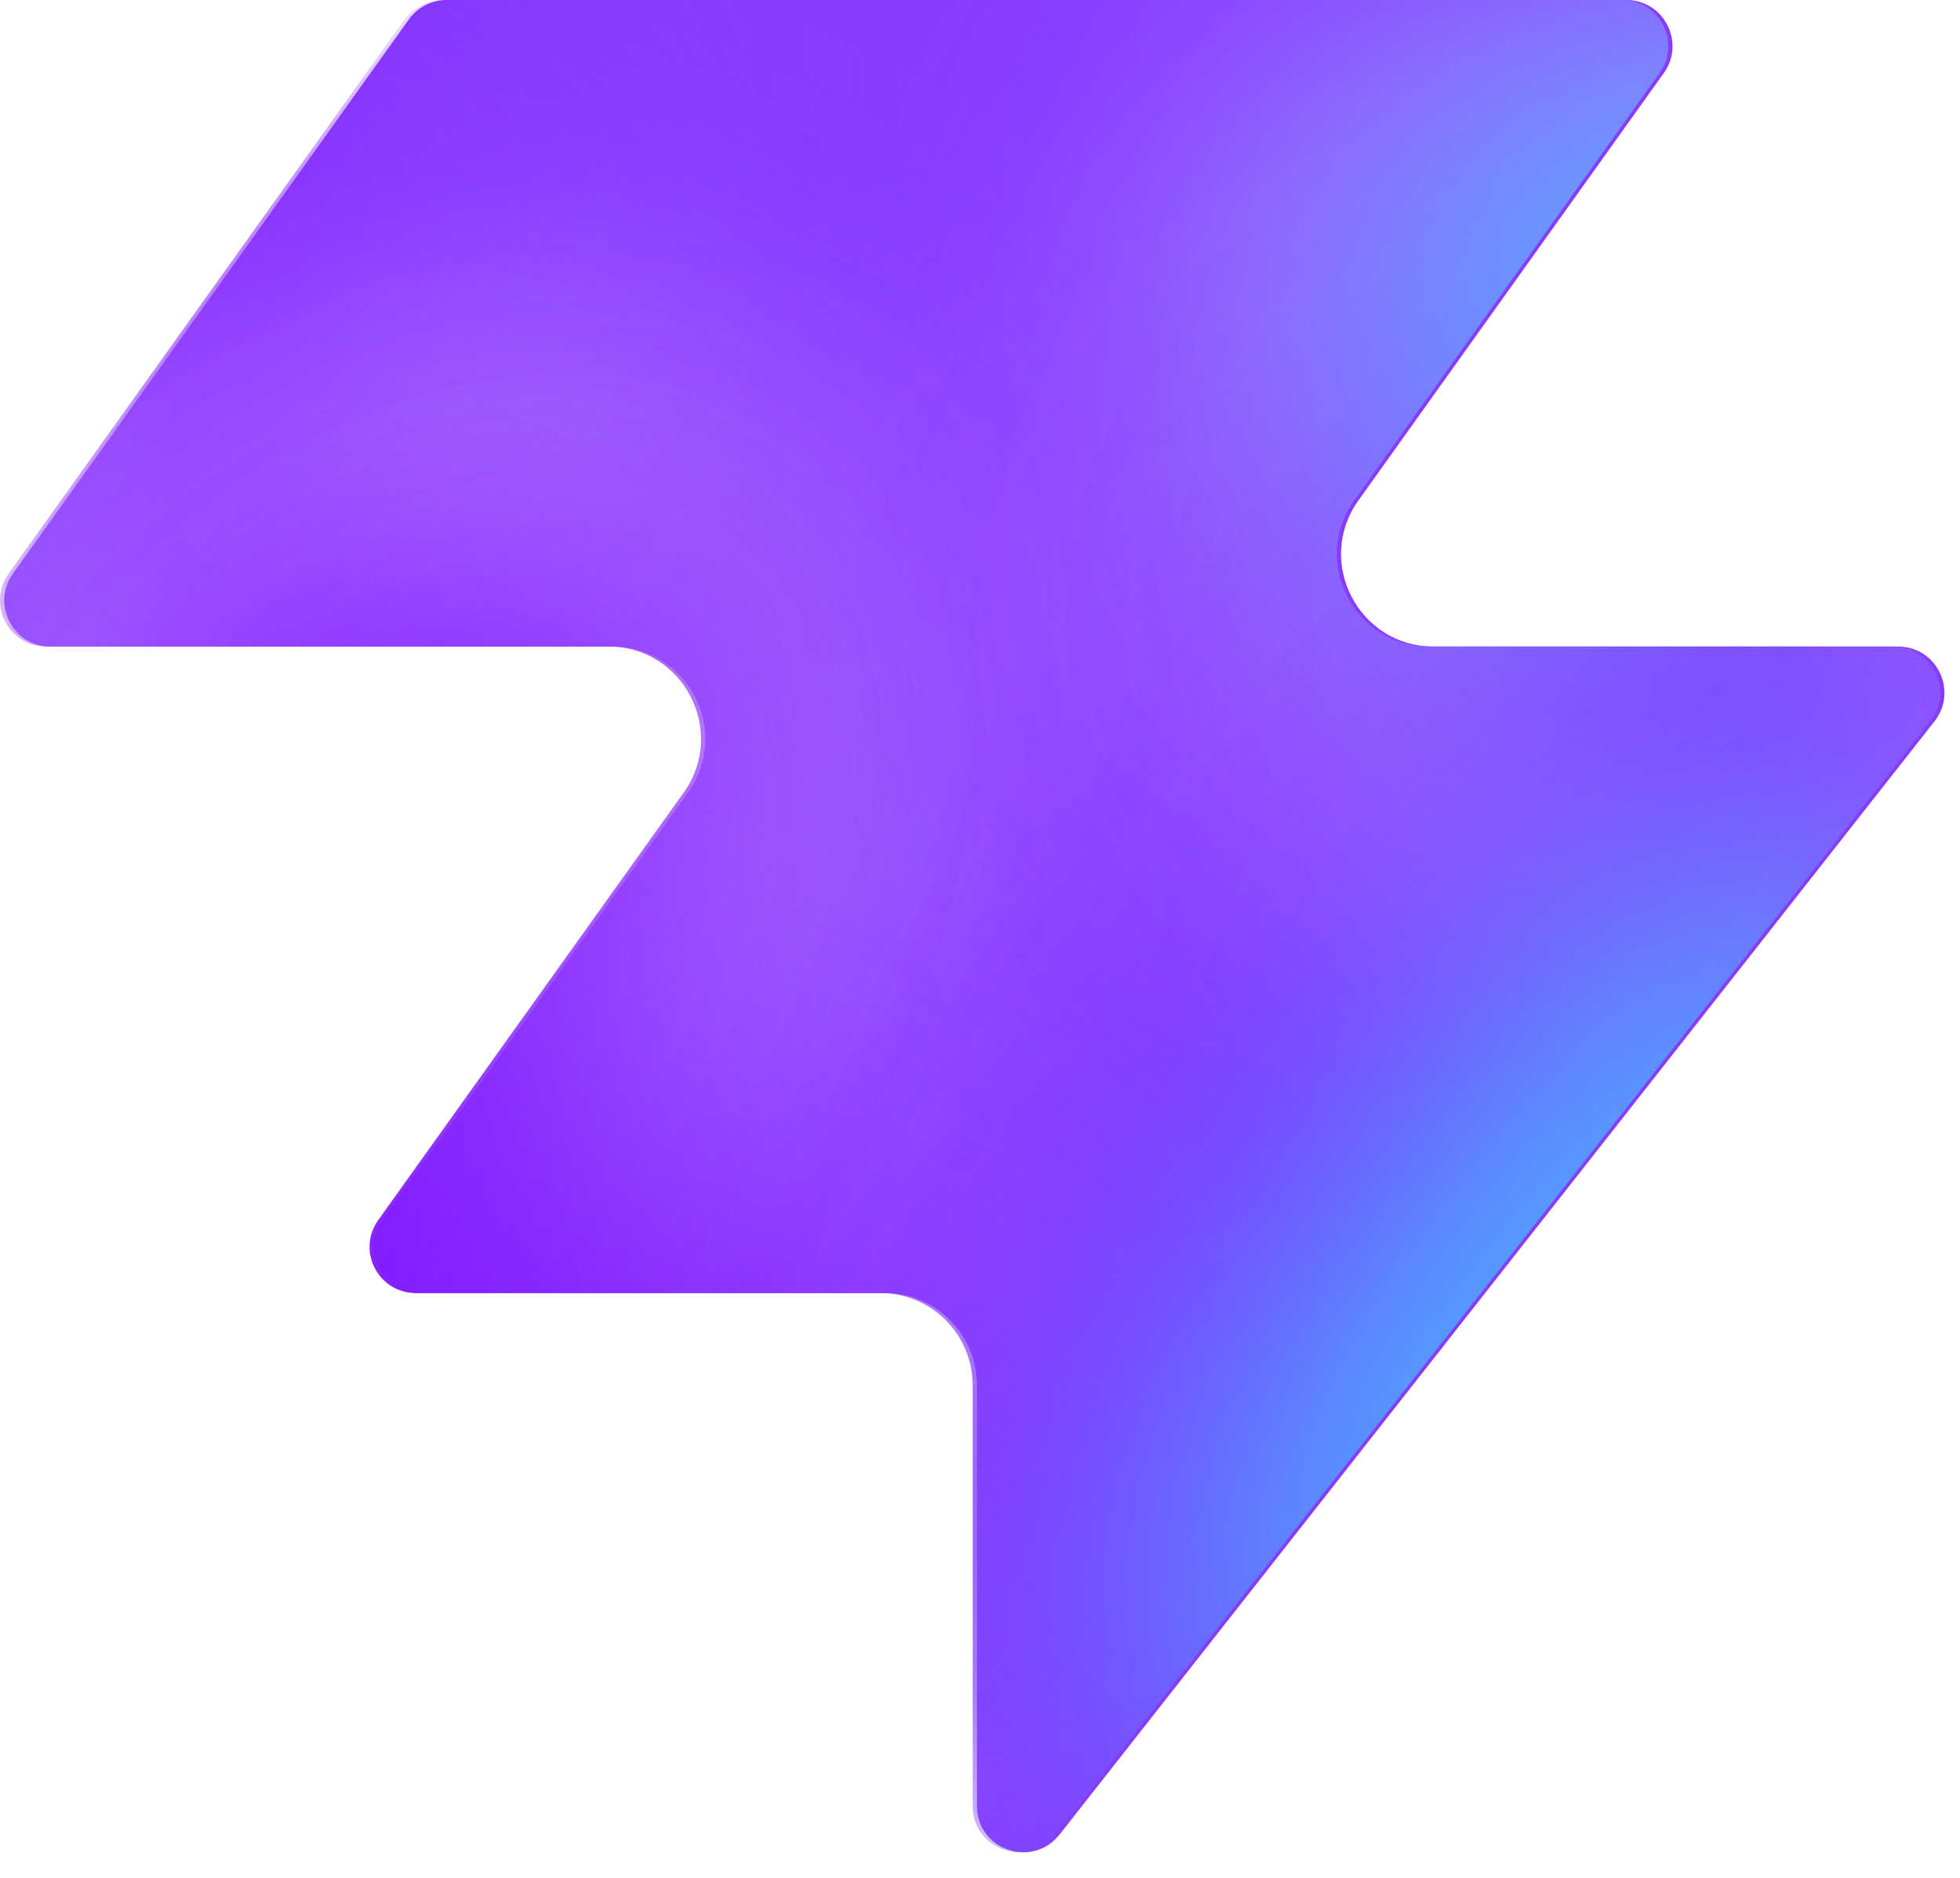
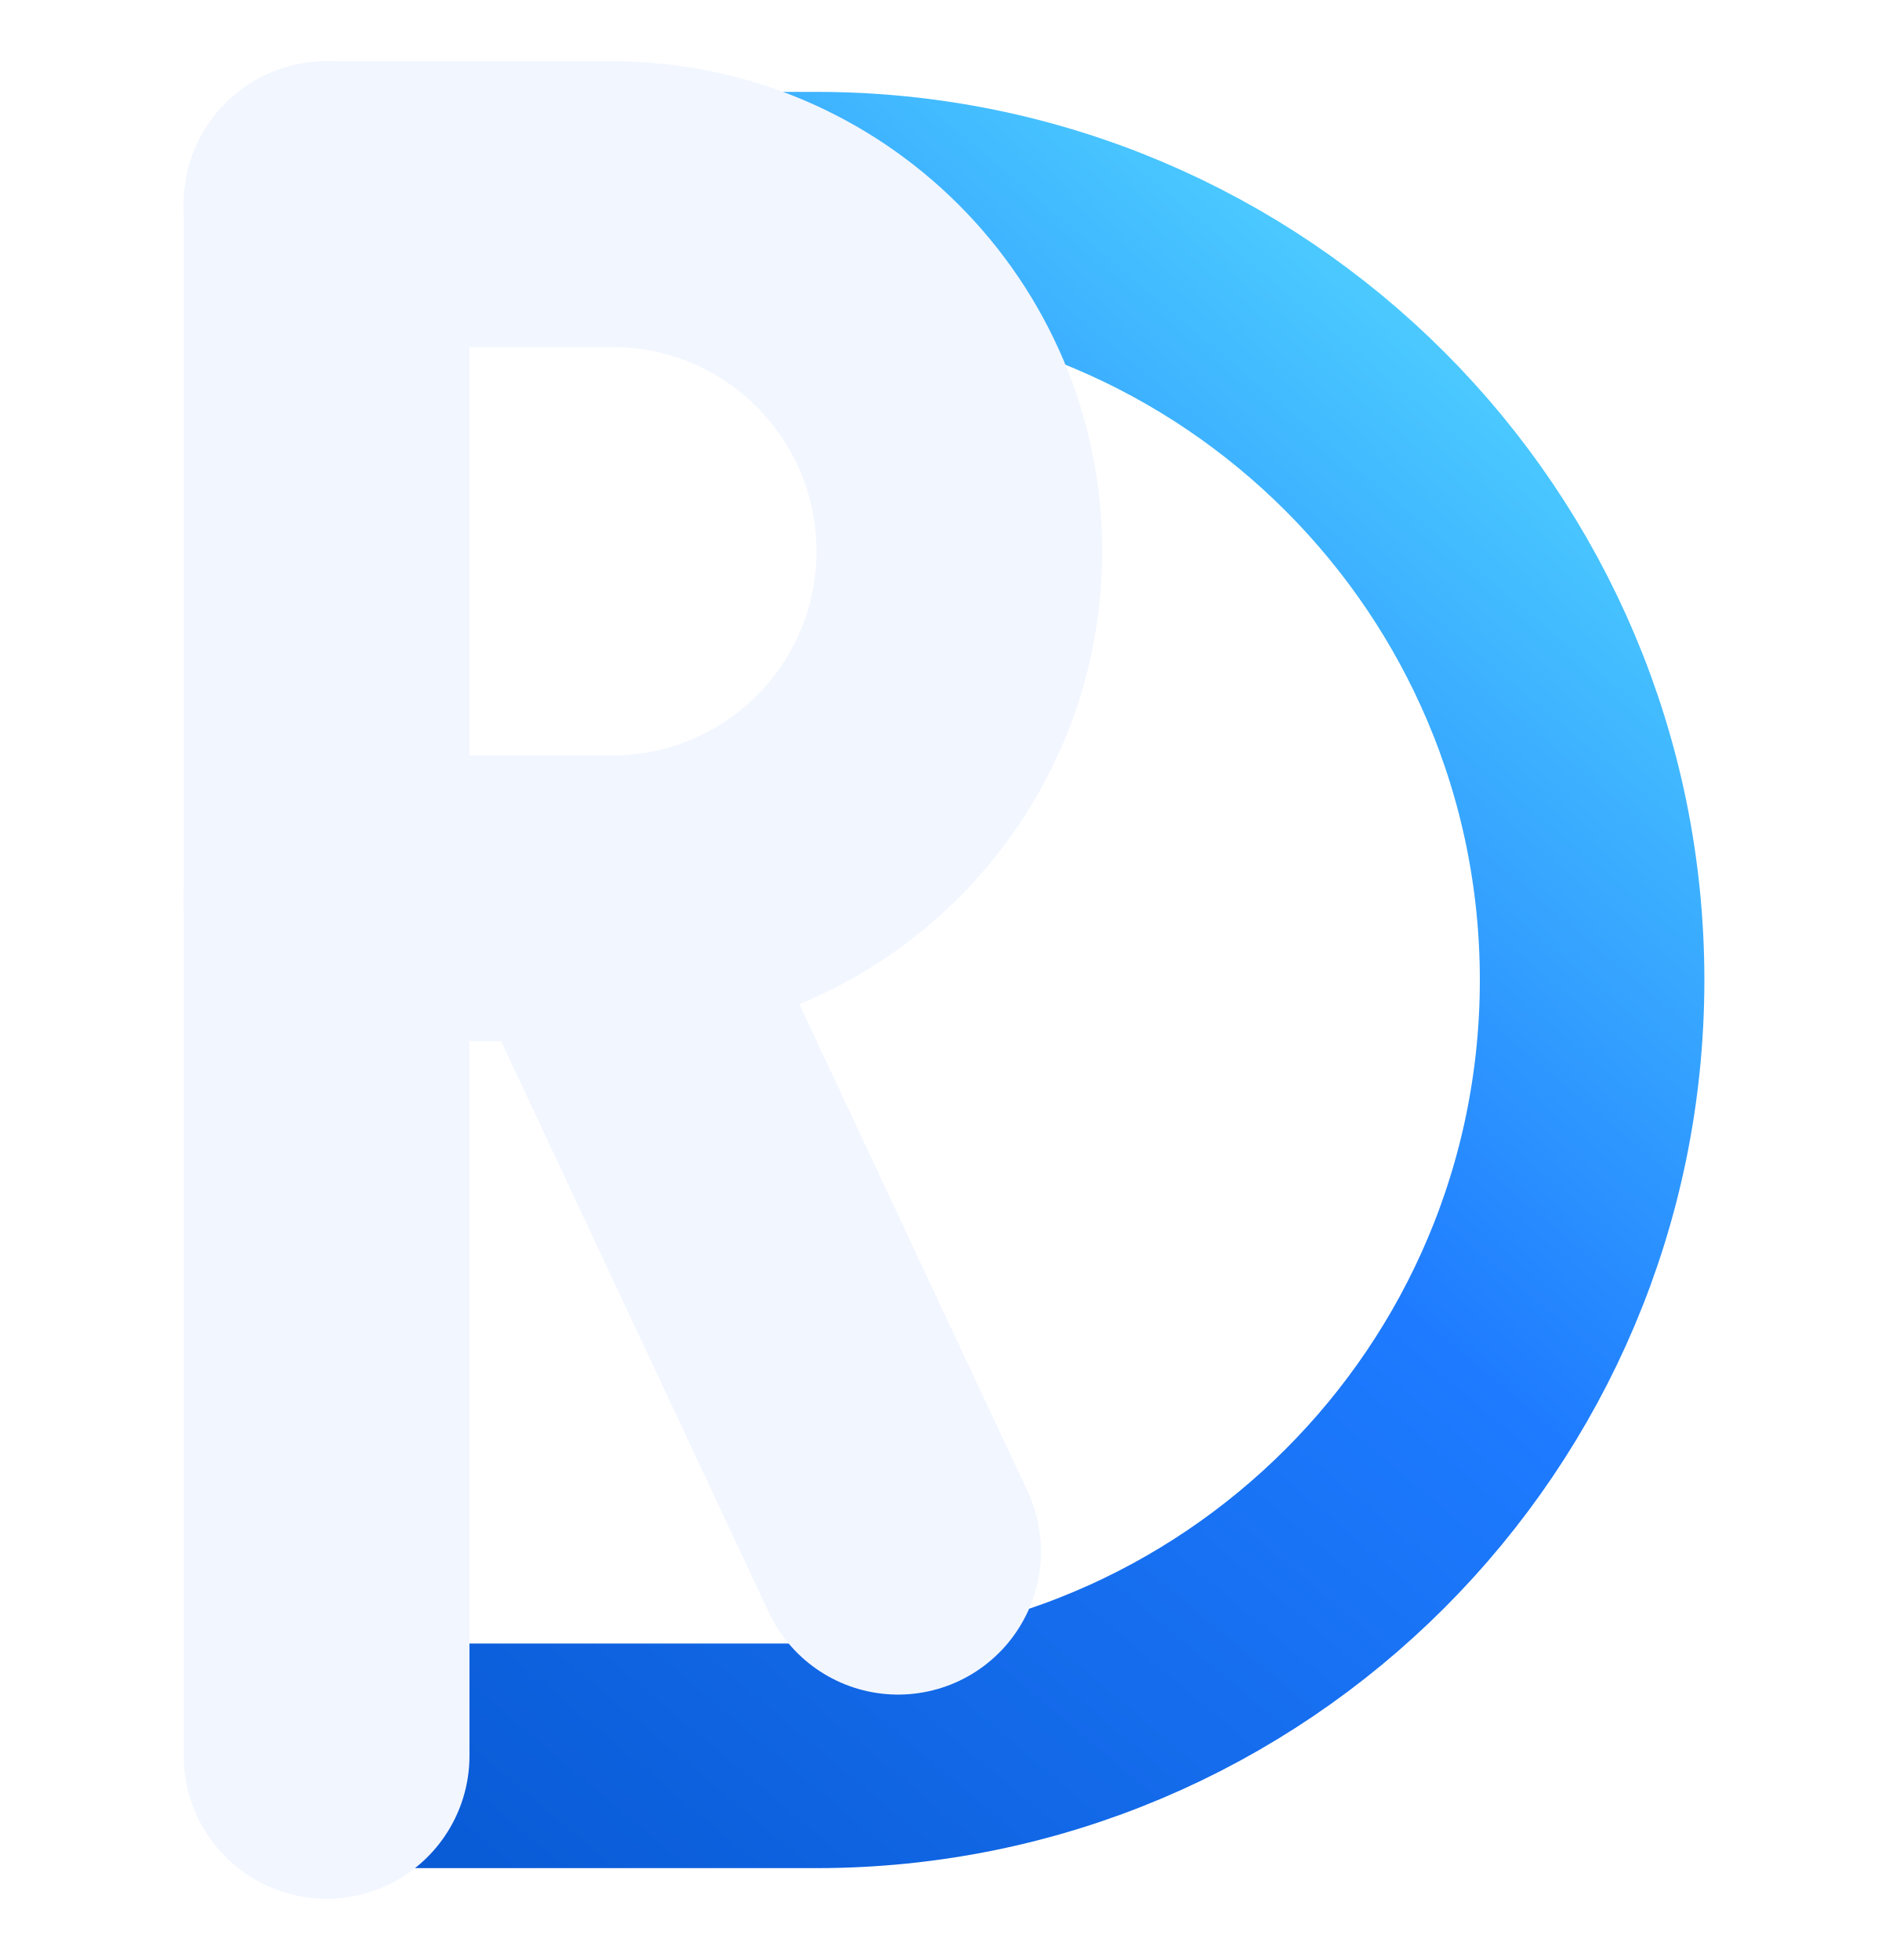
- <svg xmlns="http://www.w3.org/2000/svg" width="48" height="46" fill="none" viewBox="0 0 48 46">
-   <path fill="#863bff" d="M25.946 44.938c-.664.845-2.021.375-2.021-.698V33.937a2.26 2.26 0 0 0-2.262-2.262H10.287c-.92 0-1.456-1.04-.92-1.788l7.48-10.471c1.07-1.497 0-3.578-1.842-3.578H1.237c-.92 0-1.456-1.04-.92-1.788L10.013.474c.214-.297.556-.474.92-.474h28.894c.92 0 1.456 1.04.92 1.788l-7.48 10.471c-1.07 1.498 0 3.579 1.842 3.579h11.377c.943 0 1.473 1.088.89 1.83L25.947 44.94z" style="fill:#863bff;fill:color(display-p3 .525 .23 1);fill-opacity:1" />
-   <mask id="a" width="48" height="46" x="0" y="0" maskUnits="userSpaceOnUse" style="mask-type:alpha">
-     <path fill="#000" d="M25.842 44.938c-.664.844-2.021.375-2.021-.698V33.937a2.26 2.26 0 0 0-2.262-2.262H10.183c-.92 0-1.456-1.04-.92-1.788l7.48-10.471c1.07-1.498 0-3.579-1.842-3.579H1.133c-.92 0-1.456-1.04-.92-1.787L9.91.473c.214-.297.556-.474.92-.474h28.894c.92 0 1.456 1.04.92 1.788l-7.48 10.471c-1.07 1.498 0 3.578 1.842 3.578h11.377c.943 0 1.473 1.088.89 1.832L25.843 44.94z" style="fill:#000;fill-opacity:1" />
-   </mask>
-   <g mask="url(#a)">
-     <g filter="url(#b)">
-       <ellipse cx="5.508" cy="14.704" fill="#ede6ff" rx="5.508" ry="14.704" style="fill:#ede6ff;fill:color(display-p3 .927 .903 1);fill-opacity:1" transform="matrix(.00324 1 1 -.00324 -4.47 31.516)" />
-     </g>
-     <g filter="url(#c)">
-       <ellipse cx="10.399" cy="29.851" fill="#ede6ff" rx="10.399" ry="29.851" style="fill:#ede6ff;fill:color(display-p3 .927 .903 1);fill-opacity:1" transform="matrix(.00324 1 1 -.00324 -39.328 7.883)" />
-     </g>
-     <g filter="url(#d)">
-       <ellipse cx="5.508" cy="30.487" fill="#7e14ff" rx="5.508" ry="30.487" style="fill:#7e14ff;fill:color(display-p3 .492 .077 1);fill-opacity:1" transform="rotate(89.814 -25.913 -14.639)scale(1 -1)" />
-     </g>
-     <g filter="url(#e)">
-       <ellipse cx="5.508" cy="30.599" fill="#7e14ff" rx="5.508" ry="30.599" style="fill:#7e14ff;fill:color(display-p3 .492 .077 1);fill-opacity:1" transform="rotate(89.814 -32.644 -3.334)scale(1 -1)" />
-     </g>
-     <g filter="url(#f)">
-       <ellipse cx="5.508" cy="30.599" fill="#7e14ff" rx="5.508" ry="30.599" style="fill:#7e14ff;fill:color(display-p3 .492 .077 1);fill-opacity:1" transform="matrix(.00324 1 1 -.00324 -34.34 30.47)" />
-     </g>
-     <g filter="url(#g)">
-       <ellipse cx="14.072" cy="22.078" fill="#ede6ff" rx="14.072" ry="22.078" style="fill:#ede6ff;fill:color(display-p3 .927 .903 1);fill-opacity:1" transform="rotate(93.35 24.506 48.493)scale(-1 1)" />
-     </g>
-     <g filter="url(#h)">
-       <ellipse cx="3.47" cy="21.501" fill="#7e14ff" rx="3.47" ry="21.501" style="fill:#7e14ff;fill:color(display-p3 .492 .077 1);fill-opacity:1" transform="rotate(89.009 28.708 47.59)scale(-1 1)" />
-     </g>
-     <g filter="url(#i)">
-       <ellipse cx="3.47" cy="21.501" fill="#7e14ff" rx="3.47" ry="21.501" style="fill:#7e14ff;fill:color(display-p3 .492 .077 1);fill-opacity:1" transform="rotate(89.009 28.708 47.59)scale(-1 1)" />
-     </g>
-     <g filter="url(#j)">
-       <ellipse cx=".387" cy="8.972" fill="#7e14ff" rx="4.407" ry="29.108" style="fill:#7e14ff;fill:color(display-p3 .492 .077 1);fill-opacity:1" transform="rotate(39.51 .387 8.972)" />
-     </g>
-     <g filter="url(#k)">
-       <ellipse cx="47.523" cy="-6.092" fill="#7e14ff" rx="4.407" ry="29.108" style="fill:#7e14ff;fill:color(display-p3 .492 .077 1);fill-opacity:1" transform="rotate(37.892 47.523 -6.092)" />
-     </g>
-     <g filter="url(#l)">
-       <ellipse cx="41.412" cy="6.333" fill="#47bfff" rx="5.971" ry="9.665" style="fill:#47bfff;fill:color(display-p3 .28 .748 1);fill-opacity:1" transform="rotate(37.892 41.412 6.333)" />
-     </g>
-     <g filter="url(#m)">
-       <ellipse cx="-1.879" cy="38.332" fill="#7e14ff" rx="4.407" ry="29.108" style="fill:#7e14ff;fill:color(display-p3 .492 .077 1);fill-opacity:1" transform="rotate(37.892 -1.88 38.332)" />
-     </g>
-     <g filter="url(#n)">
-       <ellipse cx="-1.879" cy="38.332" fill="#7e14ff" rx="4.407" ry="29.108" style="fill:#7e14ff;fill:color(display-p3 .492 .077 1);fill-opacity:1" transform="rotate(37.892 -1.88 38.332)" />
-     </g>
-     <g filter="url(#o)">
-       <ellipse cx="35.651" cy="29.907" fill="#7e14ff" rx="4.407" ry="29.108" style="fill:#7e14ff;fill:color(display-p3 .492 .077 1);fill-opacity:1" transform="rotate(37.892 35.651 29.907)" />
-     </g>
-     <g filter="url(#p)">
-       <ellipse cx="38.418" cy="32.4" fill="#47bfff" rx="5.971" ry="15.297" style="fill:#47bfff;fill:color(display-p3 .28 .748 1);fill-opacity:1" transform="rotate(37.892 38.418 32.4)" />
-     </g>
+ <svg xmlns="http://www.w3.org/2000/svg" viewBox="0 0 46 48" fill="none">
+   <defs>
+     <linearGradient id="a" x1="10" y1="44" x2="42" y2="6" gradientUnits="userSpaceOnUse">
+       <stop offset="0%" stop-color="#0a5bd6" />
+       <stop offset="50%" stop-color="#1e7bff" />
+       <stop offset="100%" stop-color="#5ae4ff" />
+     </linearGradient>
+   </defs>
+   <path d="M8 5H20A19 19 0 0 1 20 43H8" stroke="url(#a)" stroke-width="5.5" stroke-linecap="round" />
+   <g stroke="#f2f6ff" stroke-width="7" stroke-linecap="round">
+     <path d="M8 5V43" />
+     <path d="M8 5H15A8.5 8.5 0 0 1 15 22H8" />
+     <path d="M14.5 22L22 38" />
  </g>
-   <defs>
-     <filter id="b" width="60.045" height="41.654" x="-19.77" y="16.149" color-interpolation-filters="sRGB" filterUnits="userSpaceOnUse">
-       <feFlood flood-opacity="0" result="BackgroundImageFix" />
-       <feBlend in="SourceGraphic" in2="BackgroundImageFix" result="shape" />
-       <feGaussianBlur result="effect1_foregroundBlur_2002_17158" stdDeviation="7.659" />
-     </filter>
-     <filter id="c" width="90.34" height="51.437" x="-54.613" y="-7.533" color-interpolation-filters="sRGB" filterUnits="userSpaceOnUse">
-       <feFlood flood-opacity="0" result="BackgroundImageFix" />
-       <feBlend in="SourceGraphic" in2="BackgroundImageFix" result="shape" />
-       <feGaussianBlur result="effect1_foregroundBlur_2002_17158" stdDeviation="7.659" />
-     </filter>
-     <filter id="d" width="79.355" height="29.4" x="-49.64" y="2.03" color-interpolation-filters="sRGB" filterUnits="userSpaceOnUse">
-       <feFlood flood-opacity="0" result="BackgroundImageFix" />
-       <feBlend in="SourceGraphic" in2="BackgroundImageFix" result="shape" />
-       <feGaussianBlur result="effect1_foregroundBlur_2002_17158" stdDeviation="4.596" />
-     </filter>
-     <filter id="e" width="79.579" height="29.4" x="-45.045" y="20.029" color-interpolation-filters="sRGB" filterUnits="userSpaceOnUse">
-       <feFlood flood-opacity="0" result="BackgroundImageFix" />
-       <feBlend in="SourceGraphic" in2="BackgroundImageFix" result="shape" />
-       <feGaussianBlur result="effect1_foregroundBlur_2002_17158" stdDeviation="4.596" />
-     </filter>
-     <filter id="f" width="79.579" height="29.4" x="-43.513" y="21.178" color-interpolation-filters="sRGB" filterUnits="userSpaceOnUse">
-       <feFlood flood-opacity="0" result="BackgroundImageFix" />
-       <feBlend in="SourceGraphic" in2="BackgroundImageFix" result="shape" />
-       <feGaussianBlur result="effect1_foregroundBlur_2002_17158" stdDeviation="4.596" />
-     </filter>
-     <filter id="g" width="74.749" height="58.852" x="15.756" y="-17.901" color-interpolation-filters="sRGB" filterUnits="userSpaceOnUse">
-       <feFlood flood-opacity="0" result="BackgroundImageFix" />
-       <feBlend in="SourceGraphic" in2="BackgroundImageFix" result="shape" />
-       <feGaussianBlur result="effect1_foregroundBlur_2002_17158" stdDeviation="7.659" />
-     </filter>
-     <filter id="h" width="61.377" height="25.362" x="23.548" y="2.284" color-interpolation-filters="sRGB" filterUnits="userSpaceOnUse">
-       <feFlood flood-opacity="0" result="BackgroundImageFix" />
-       <feBlend in="SourceGraphic" in2="BackgroundImageFix" result="shape" />
-       <feGaussianBlur result="effect1_foregroundBlur_2002_17158" stdDeviation="4.596" />
-     </filter>
-     <filter id="i" width="61.377" height="25.362" x="23.548" y="2.284" color-interpolation-filters="sRGB" filterUnits="userSpaceOnUse">
-       <feFlood flood-opacity="0" result="BackgroundImageFix" />
-       <feBlend in="SourceGraphic" in2="BackgroundImageFix" result="shape" />
-       <feGaussianBlur result="effect1_foregroundBlur_2002_17158" stdDeviation="4.596" />
-     </filter>
-     <filter id="j" width="56.045" height="63.649" x="-27.636" y="-22.853" color-interpolation-filters="sRGB" filterUnits="userSpaceOnUse">
-       <feFlood flood-opacity="0" result="BackgroundImageFix" />
-       <feBlend in="SourceGraphic" in2="BackgroundImageFix" result="shape" />
-       <feGaussianBlur result="effect1_foregroundBlur_2002_17158" stdDeviation="4.596" />
-     </filter>
-     <filter id="k" width="54.814" height="64.646" x="20.116" y="-38.415" color-interpolation-filters="sRGB" filterUnits="userSpaceOnUse">
-       <feFlood flood-opacity="0" result="BackgroundImageFix" />
-       <feBlend in="SourceGraphic" in2="BackgroundImageFix" result="shape" />
-       <feGaussianBlur result="effect1_foregroundBlur_2002_17158" stdDeviation="4.596" />
-     </filter>
-     <filter id="l" width="33.541" height="35.313" x="24.641" y="-11.323" color-interpolation-filters="sRGB" filterUnits="userSpaceOnUse">
-       <feFlood flood-opacity="0" result="BackgroundImageFix" />
-       <feBlend in="SourceGraphic" in2="BackgroundImageFix" result="shape" />
-       <feGaussianBlur result="effect1_foregroundBlur_2002_17158" stdDeviation="4.596" />
-     </filter>
-     <filter id="m" width="54.814" height="64.646" x="-29.286" y="6.009" color-interpolation-filters="sRGB" filterUnits="userSpaceOnUse">
-       <feFlood flood-opacity="0" result="BackgroundImageFix" />
-       <feBlend in="SourceGraphic" in2="BackgroundImageFix" result="shape" />
-       <feGaussianBlur result="effect1_foregroundBlur_2002_17158" stdDeviation="4.596" />
-     </filter>
-     <filter id="n" width="54.814" height="64.646" x="-29.286" y="6.009" color-interpolation-filters="sRGB" filterUnits="userSpaceOnUse">
-       <feFlood flood-opacity="0" result="BackgroundImageFix" />
-       <feBlend in="SourceGraphic" in2="BackgroundImageFix" result="shape" />
-       <feGaussianBlur result="effect1_foregroundBlur_2002_17158" stdDeviation="4.596" />
-     </filter>
-     <filter id="o" width="54.814" height="64.646" x="8.244" y="-2.416" color-interpolation-filters="sRGB" filterUnits="userSpaceOnUse">
-       <feFlood flood-opacity="0" result="BackgroundImageFix" />
-       <feBlend in="SourceGraphic" in2="BackgroundImageFix" result="shape" />
-       <feGaussianBlur result="effect1_foregroundBlur_2002_17158" stdDeviation="4.596" />
-     </filter>
-     <filter id="p" width="39.409" height="43.623" x="18.713" y="10.588" color-interpolation-filters="sRGB" filterUnits="userSpaceOnUse">
-       <feFlood flood-opacity="0" result="BackgroundImageFix" />
-       <feBlend in="SourceGraphic" in2="BackgroundImageFix" result="shape" />
-       <feGaussianBlur result="effect1_foregroundBlur_2002_17158" stdDeviation="4.596" />
-     </filter>
-   </defs>
</svg>
